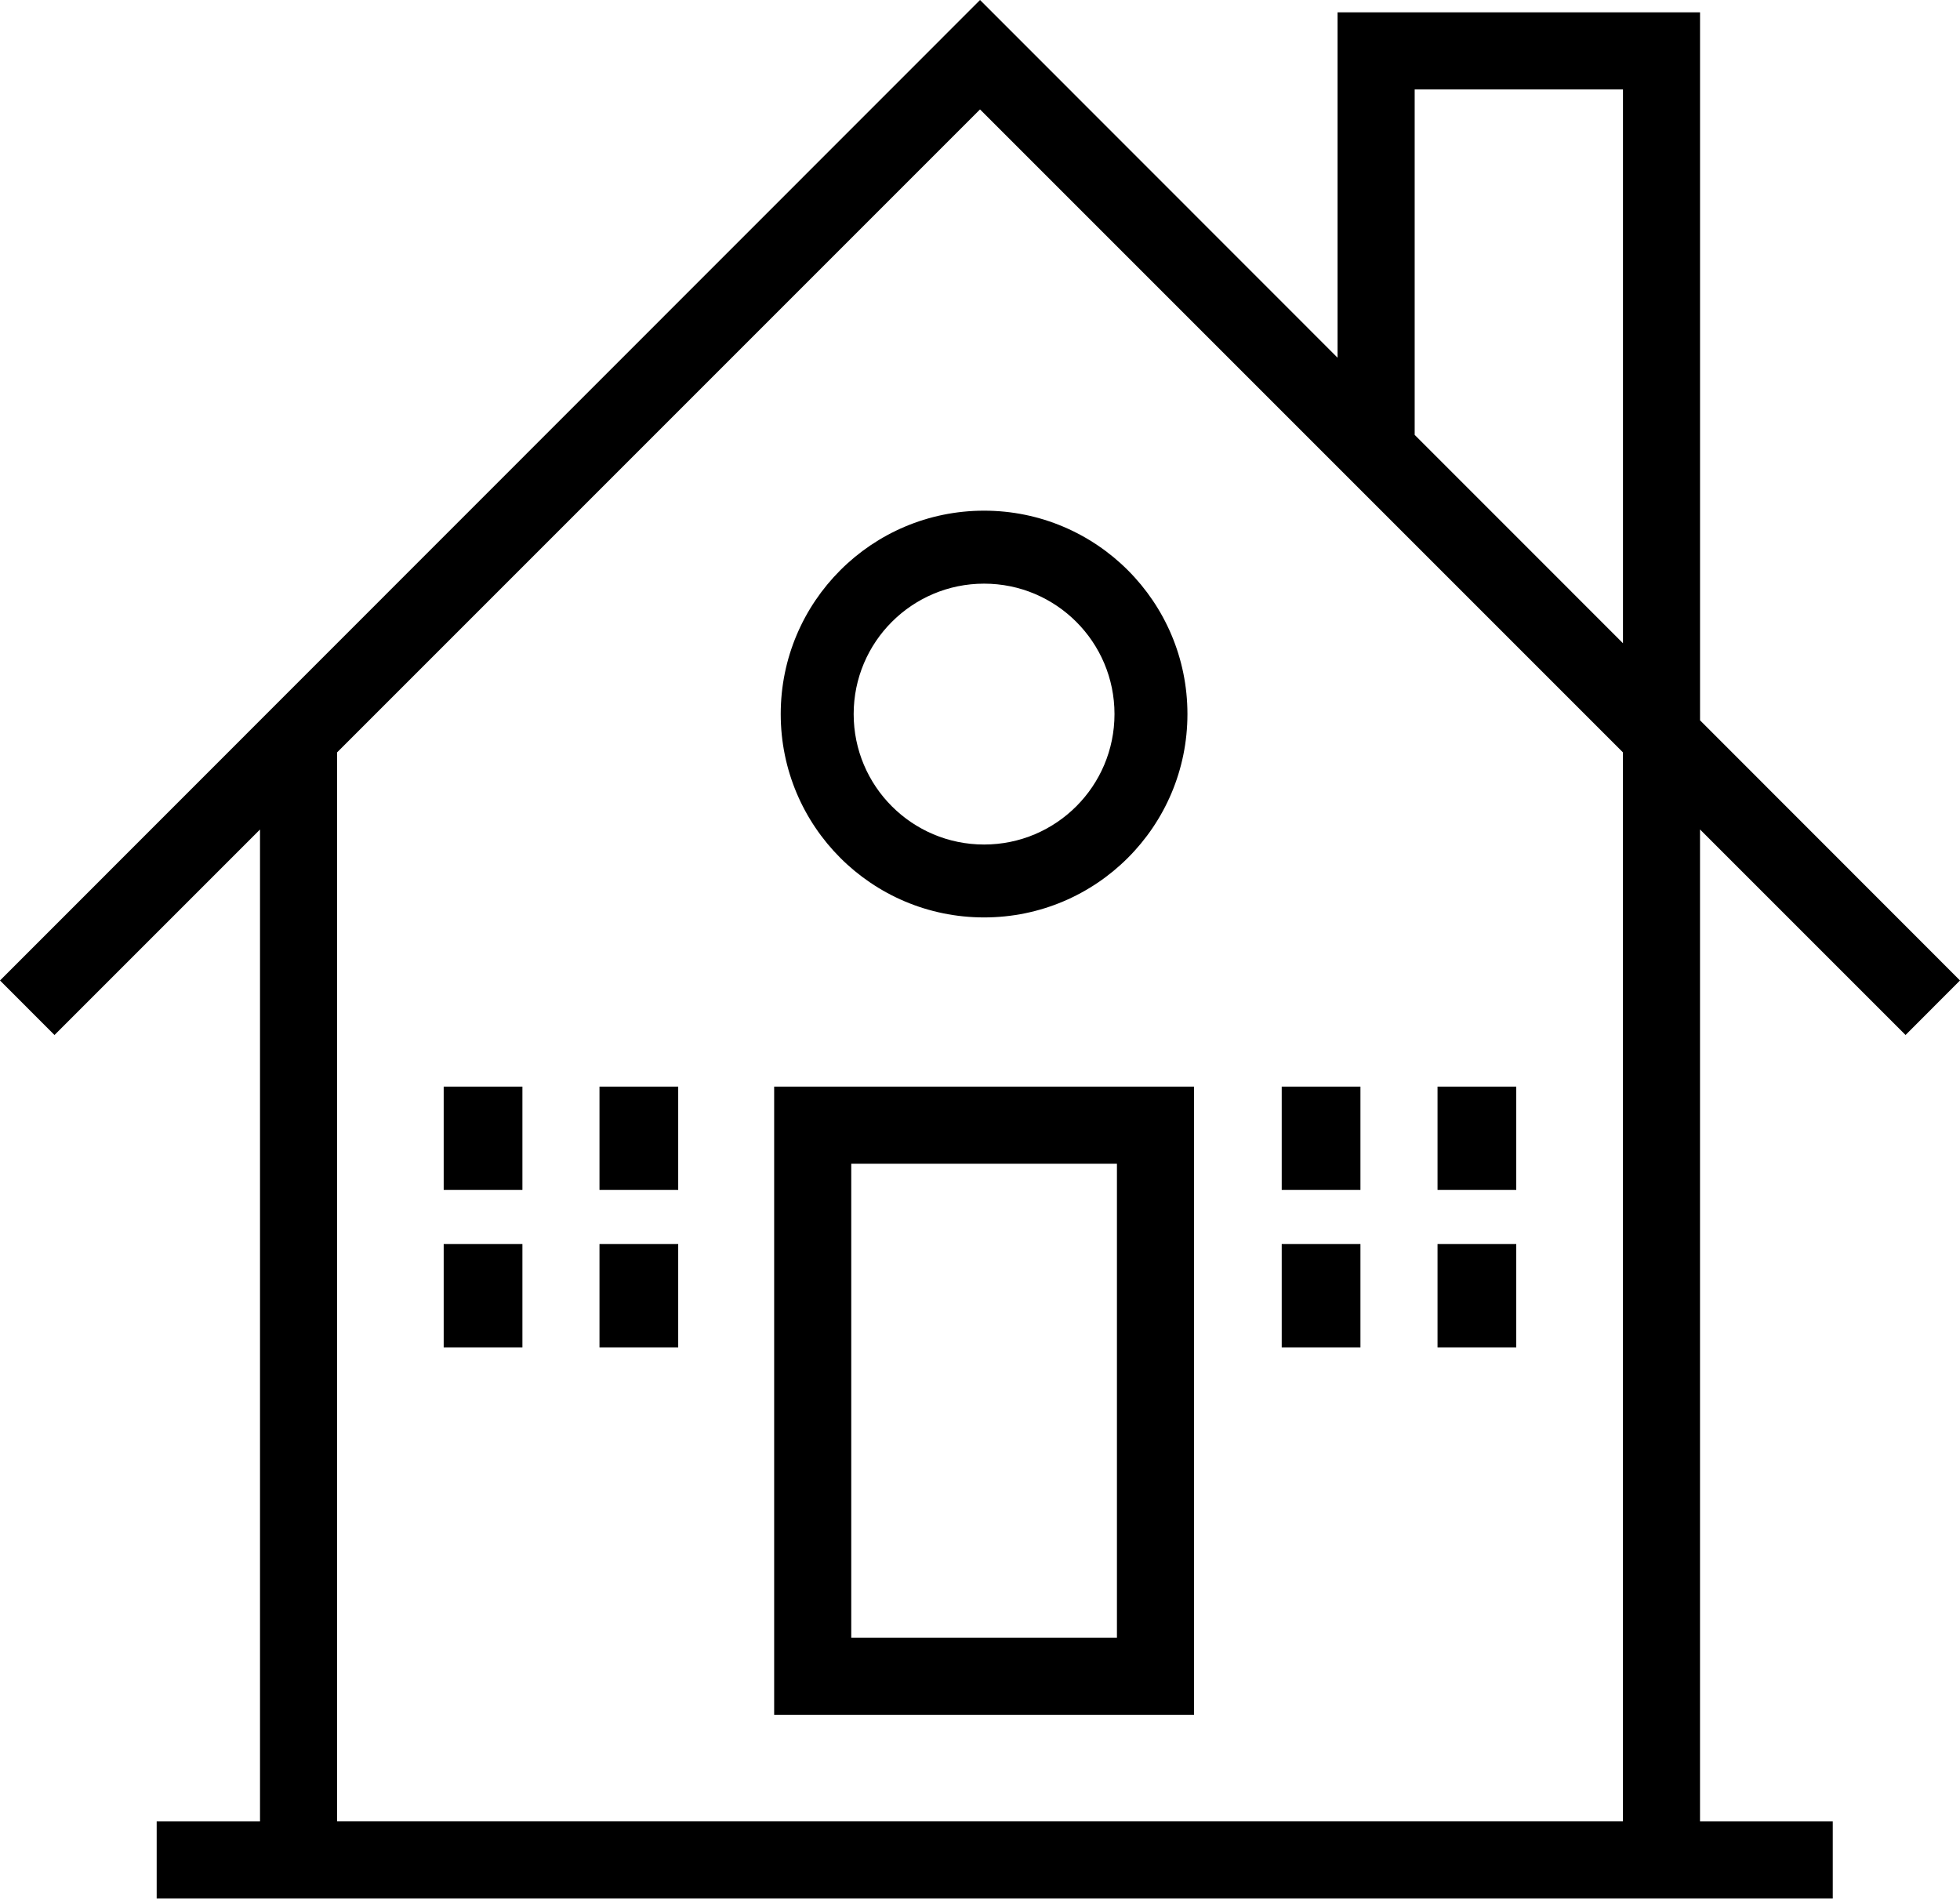
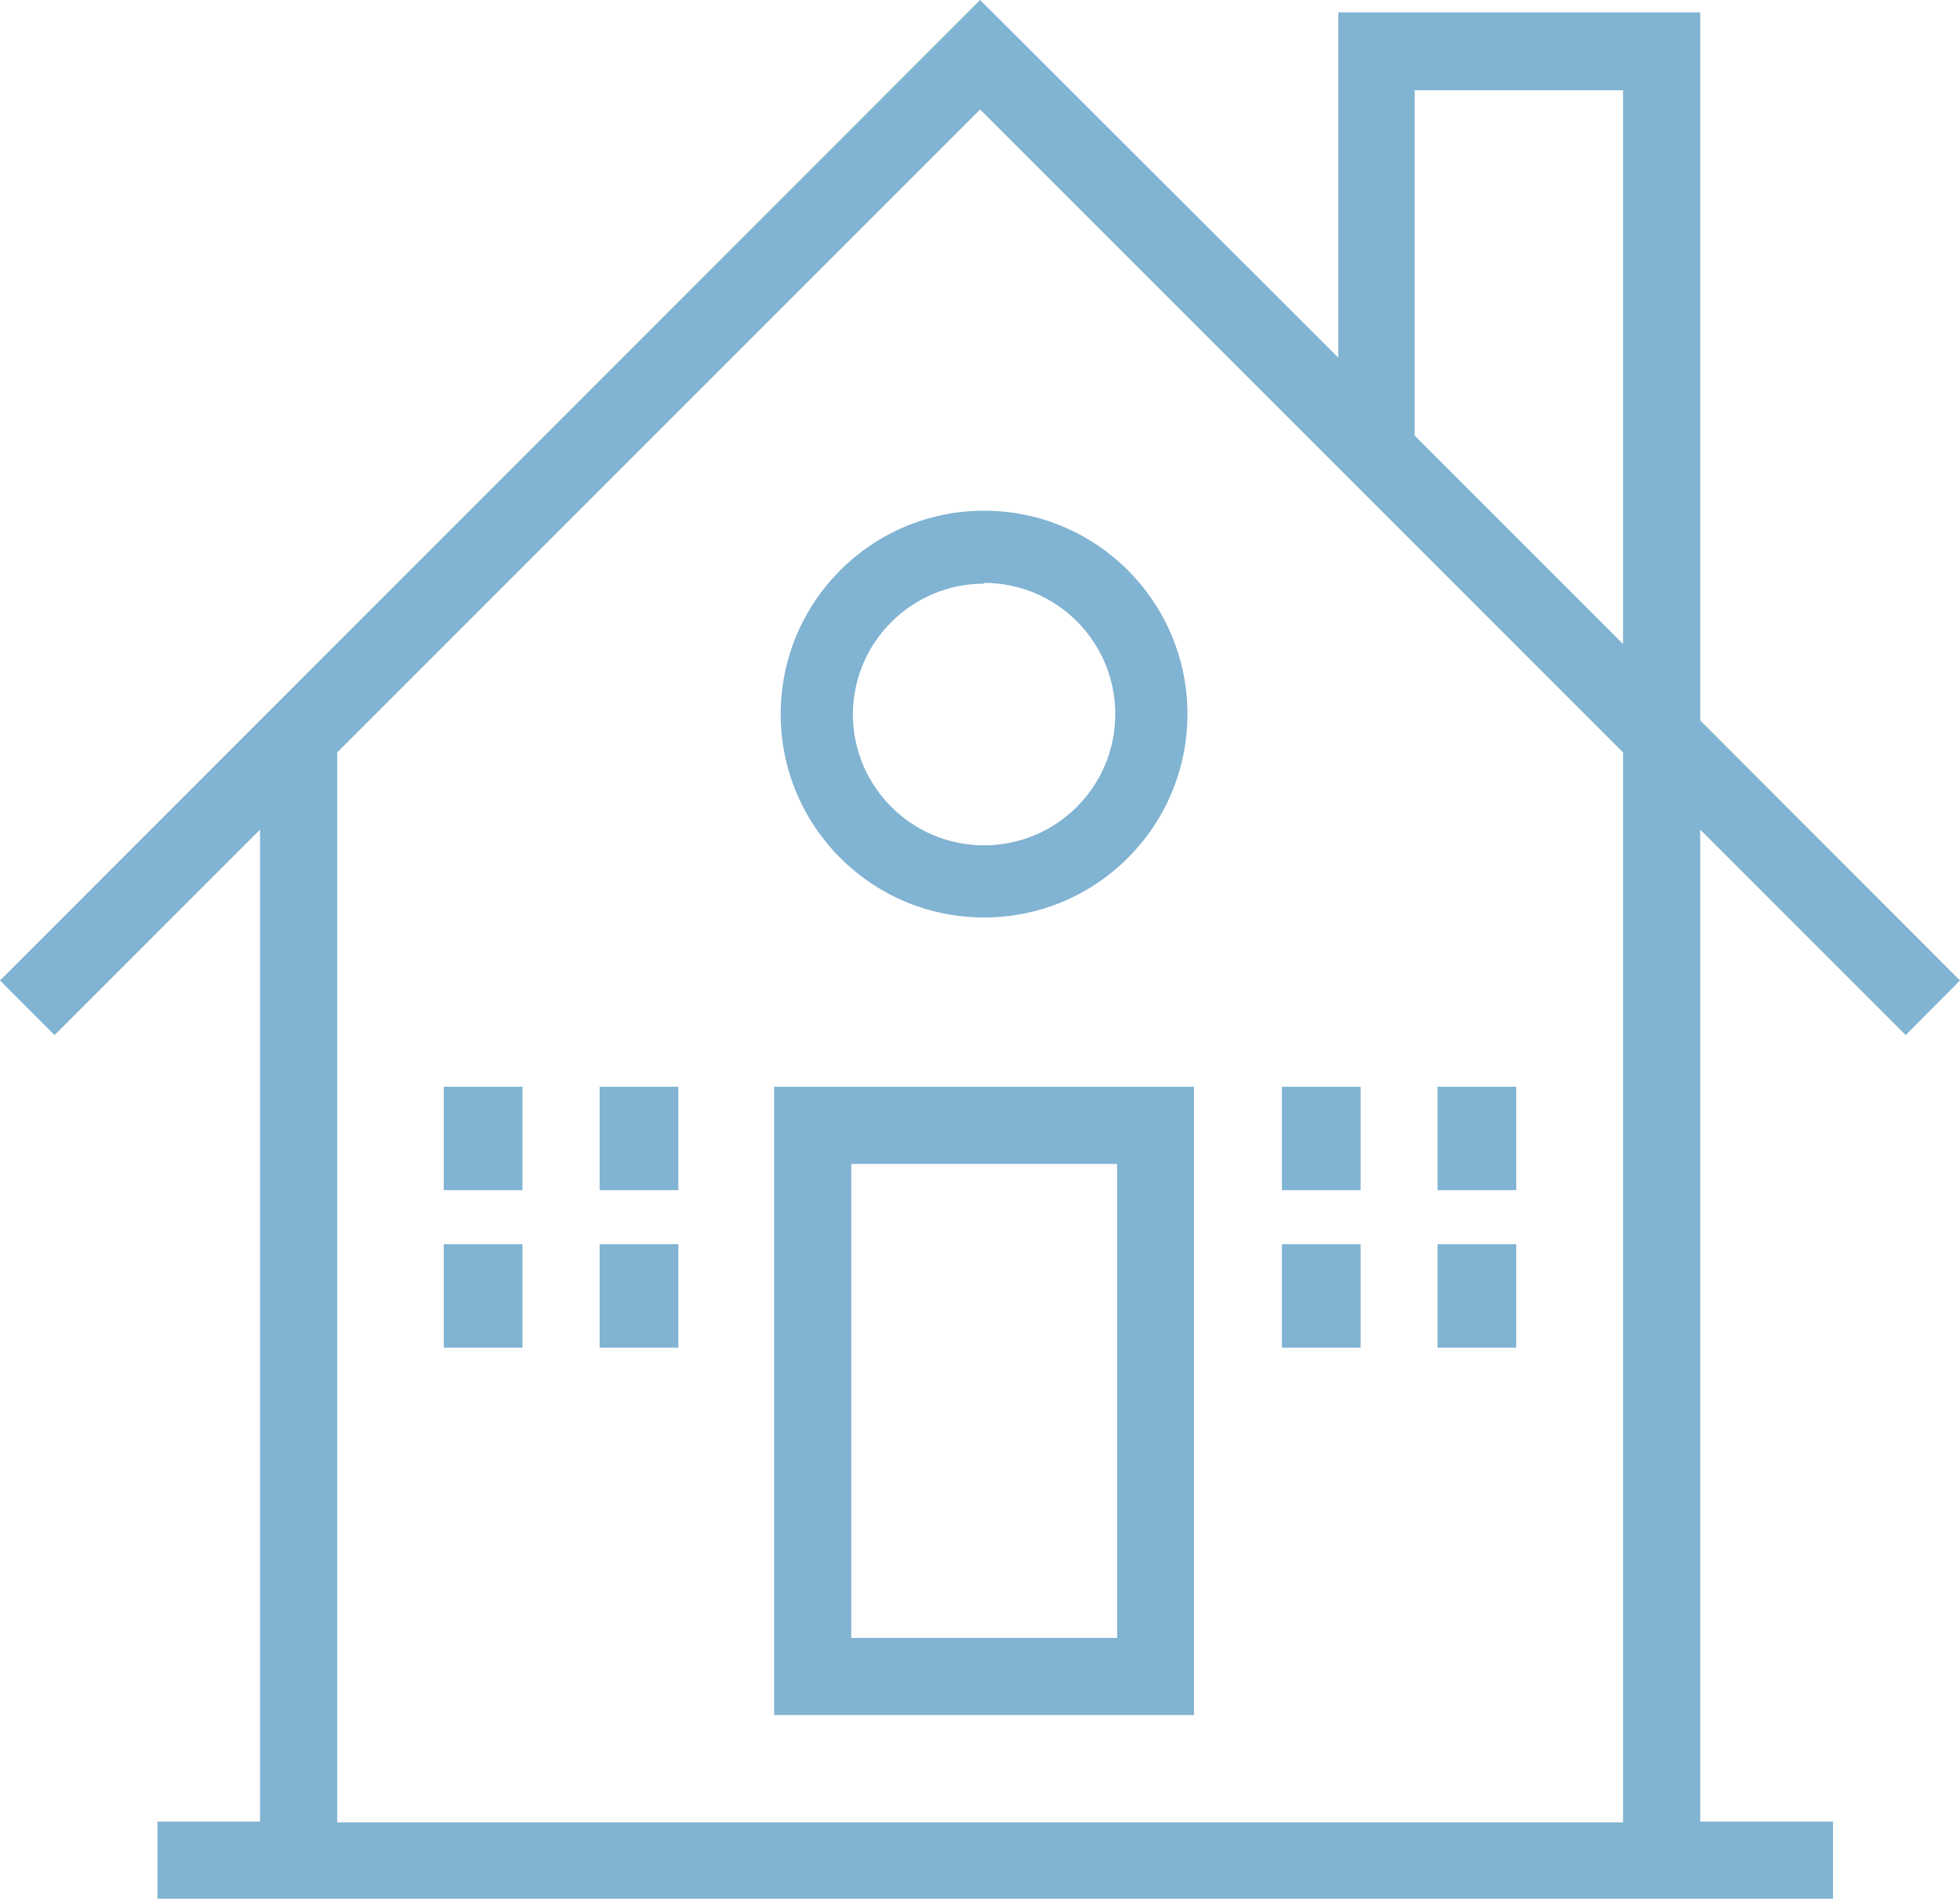
- <svg xmlns="http://www.w3.org/2000/svg" version="1.1" id="Layer_1" x="0px" y="0px" width="74.695px" height="72.346px" viewBox="0 0 74.695 72.346" enable-background="new 0 0 74.695 72.346" xml:space="preserve">
-   <g>
-     <path d="M29.503,65.345h16V41.407h-16V65.345z M42.566,62.407H32.441V44.345h10.125V62.407z" />
-     <path d="M72.62,39.44l2.075-2.078l-9.907-9.913V0.47H50.974v13.161L37.349,0L0,37.363l2.077,2.078l7.832-7.832v37.799H5.971v2.938 h63.875v-2.938h-5.059v-37.8L72.62,39.44z M53.913,3.408h7.938v21.104l-7.938-7.94V3.408z M61.85,69.407H12.846V28.671 L37.348,4.169L61.85,28.671V69.407z" />
-     <path d="M29.753,27.21c0,4.28,3.47,7.75,7.75,7.75s7.75-3.47,7.75-7.75c0-4.279-3.47-7.75-7.75-7.75S29.753,22.93,29.753,27.21z M37.503,22.241c2.745,0,4.97,2.225,4.97,4.97s-2.225,4.971-4.97,4.971s-4.97-2.226-4.97-4.971S34.759,22.241,37.503,22.241z" />
-     <rect x="16.909" y="41.407" width="3" height="3.938" />
-     <rect x="22.846" y="41.407" width="3" height="3.938" />
-     <rect x="16.909" y="47.407" width="3" height="3.938" />
-     <rect x="22.846" y="47.407" width="3" height="3.938" />
-     <rect x="48.846" y="41.407" width="3" height="3.938" />
-     <rect x="54.784" y="41.407" width="3" height="3.938" />
-     <rect x="48.846" y="47.407" width="3" height="3.938" />
-     <rect x="54.784" y="47.407" width="3" height="3.938" />
+ <svg xmlns="http://www.w3.org/2000/svg" width="74.69" height="72.35" viewBox="0 0 74.69 72.35">
+   <defs />
+   <g fill="#81b3d2">
+     <path d="M29.5 65.35h16V41.41h-16zm13.07-2.94H32.44V44.35h10.13z" />
+     <path d="M72.62 39.44l2.07-2.08-9.9-9.91V.47H51v13.16L37.35 0 0 37.36l2.08 2.08 7.83-7.83v37.8H6v2.94h63.85v-2.94h-5.06v-37.8zm-18.71-36h7.94v21.1l-7.94-7.94zm7.94 66h-49V28.67l24.5-24.5 24.5 24.5z" />
+     <path d="M29.75 27.21a7.75 7.75 0 107.75-7.75 7.75 7.75 0 00-7.75 7.75zm7.75-5a5 5 0 11-5 5 5 5 0 015-4.97zM16.91 41.41h3v3.94h-3zM22.85 41.41h3v3.94h-3zM16.91 47.41h3v3.94h-3zM22.85 47.41h3v3.94h-3zM48.85 41.41h3v3.94h-3zM54.78 41.41h3v3.94h-3zM48.85 47.41h3v3.94h-3zM54.78 47.41h3v3.94h-3z" />
  </g>
</svg>
